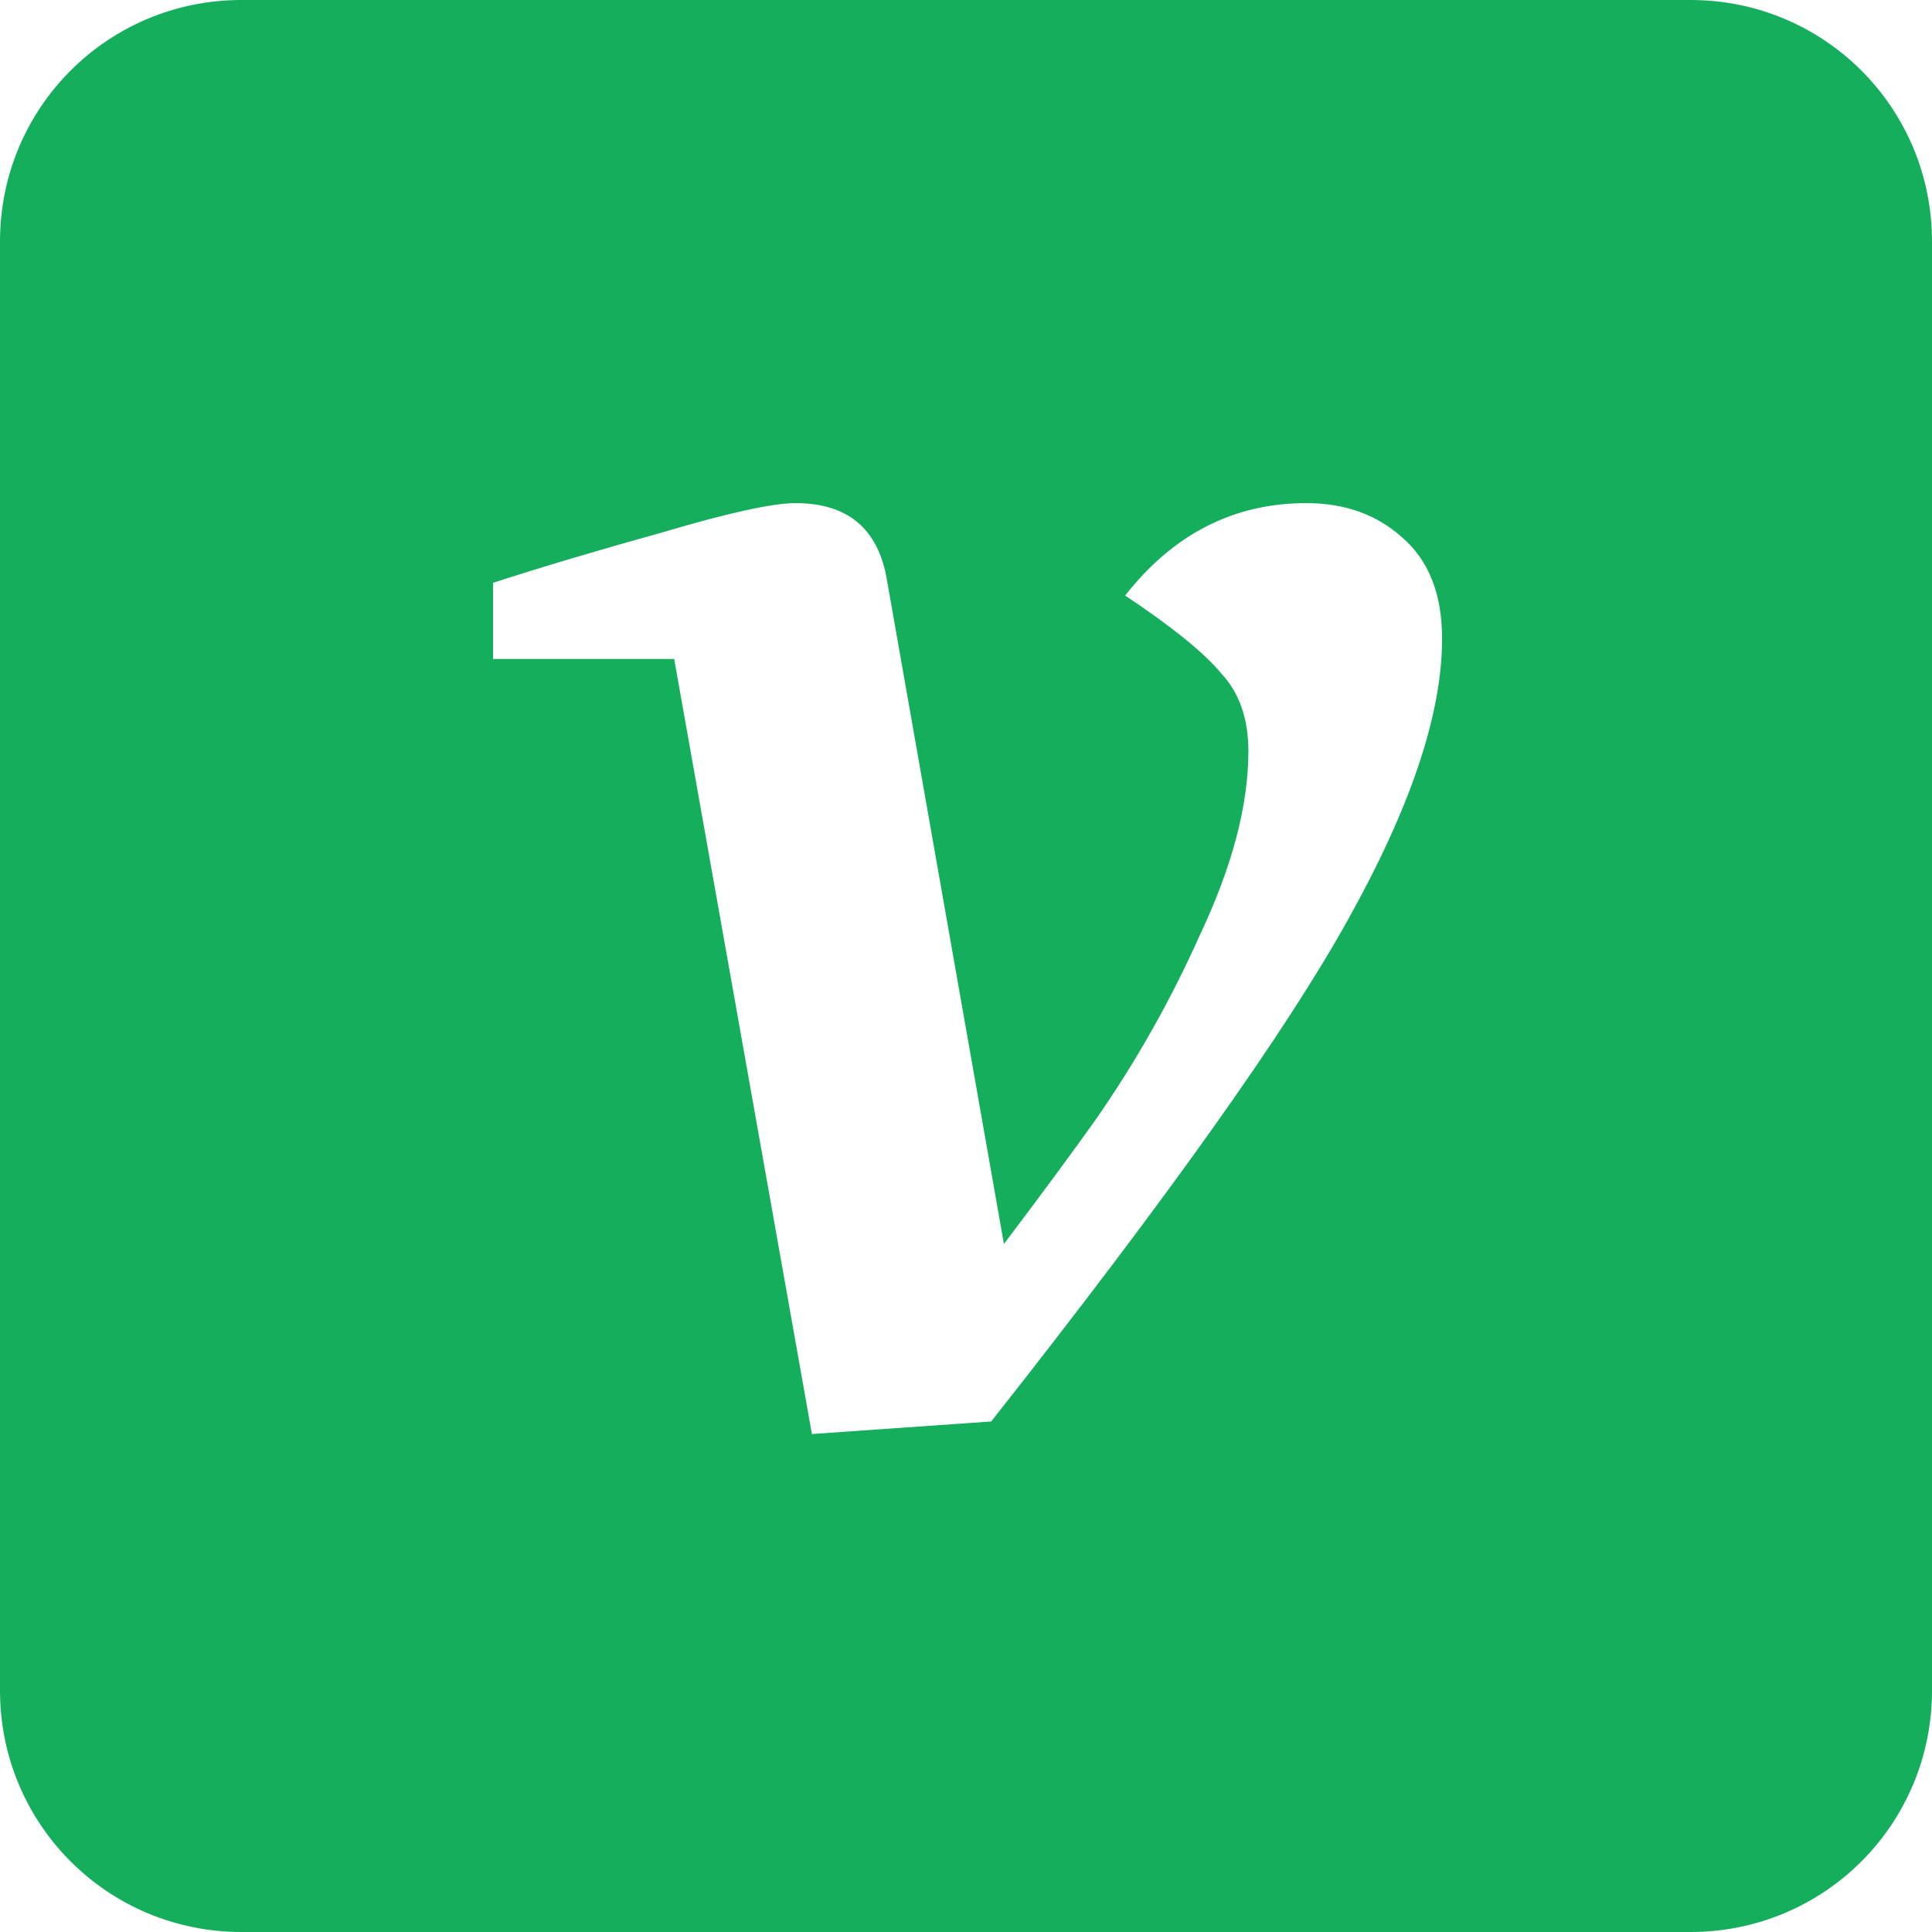
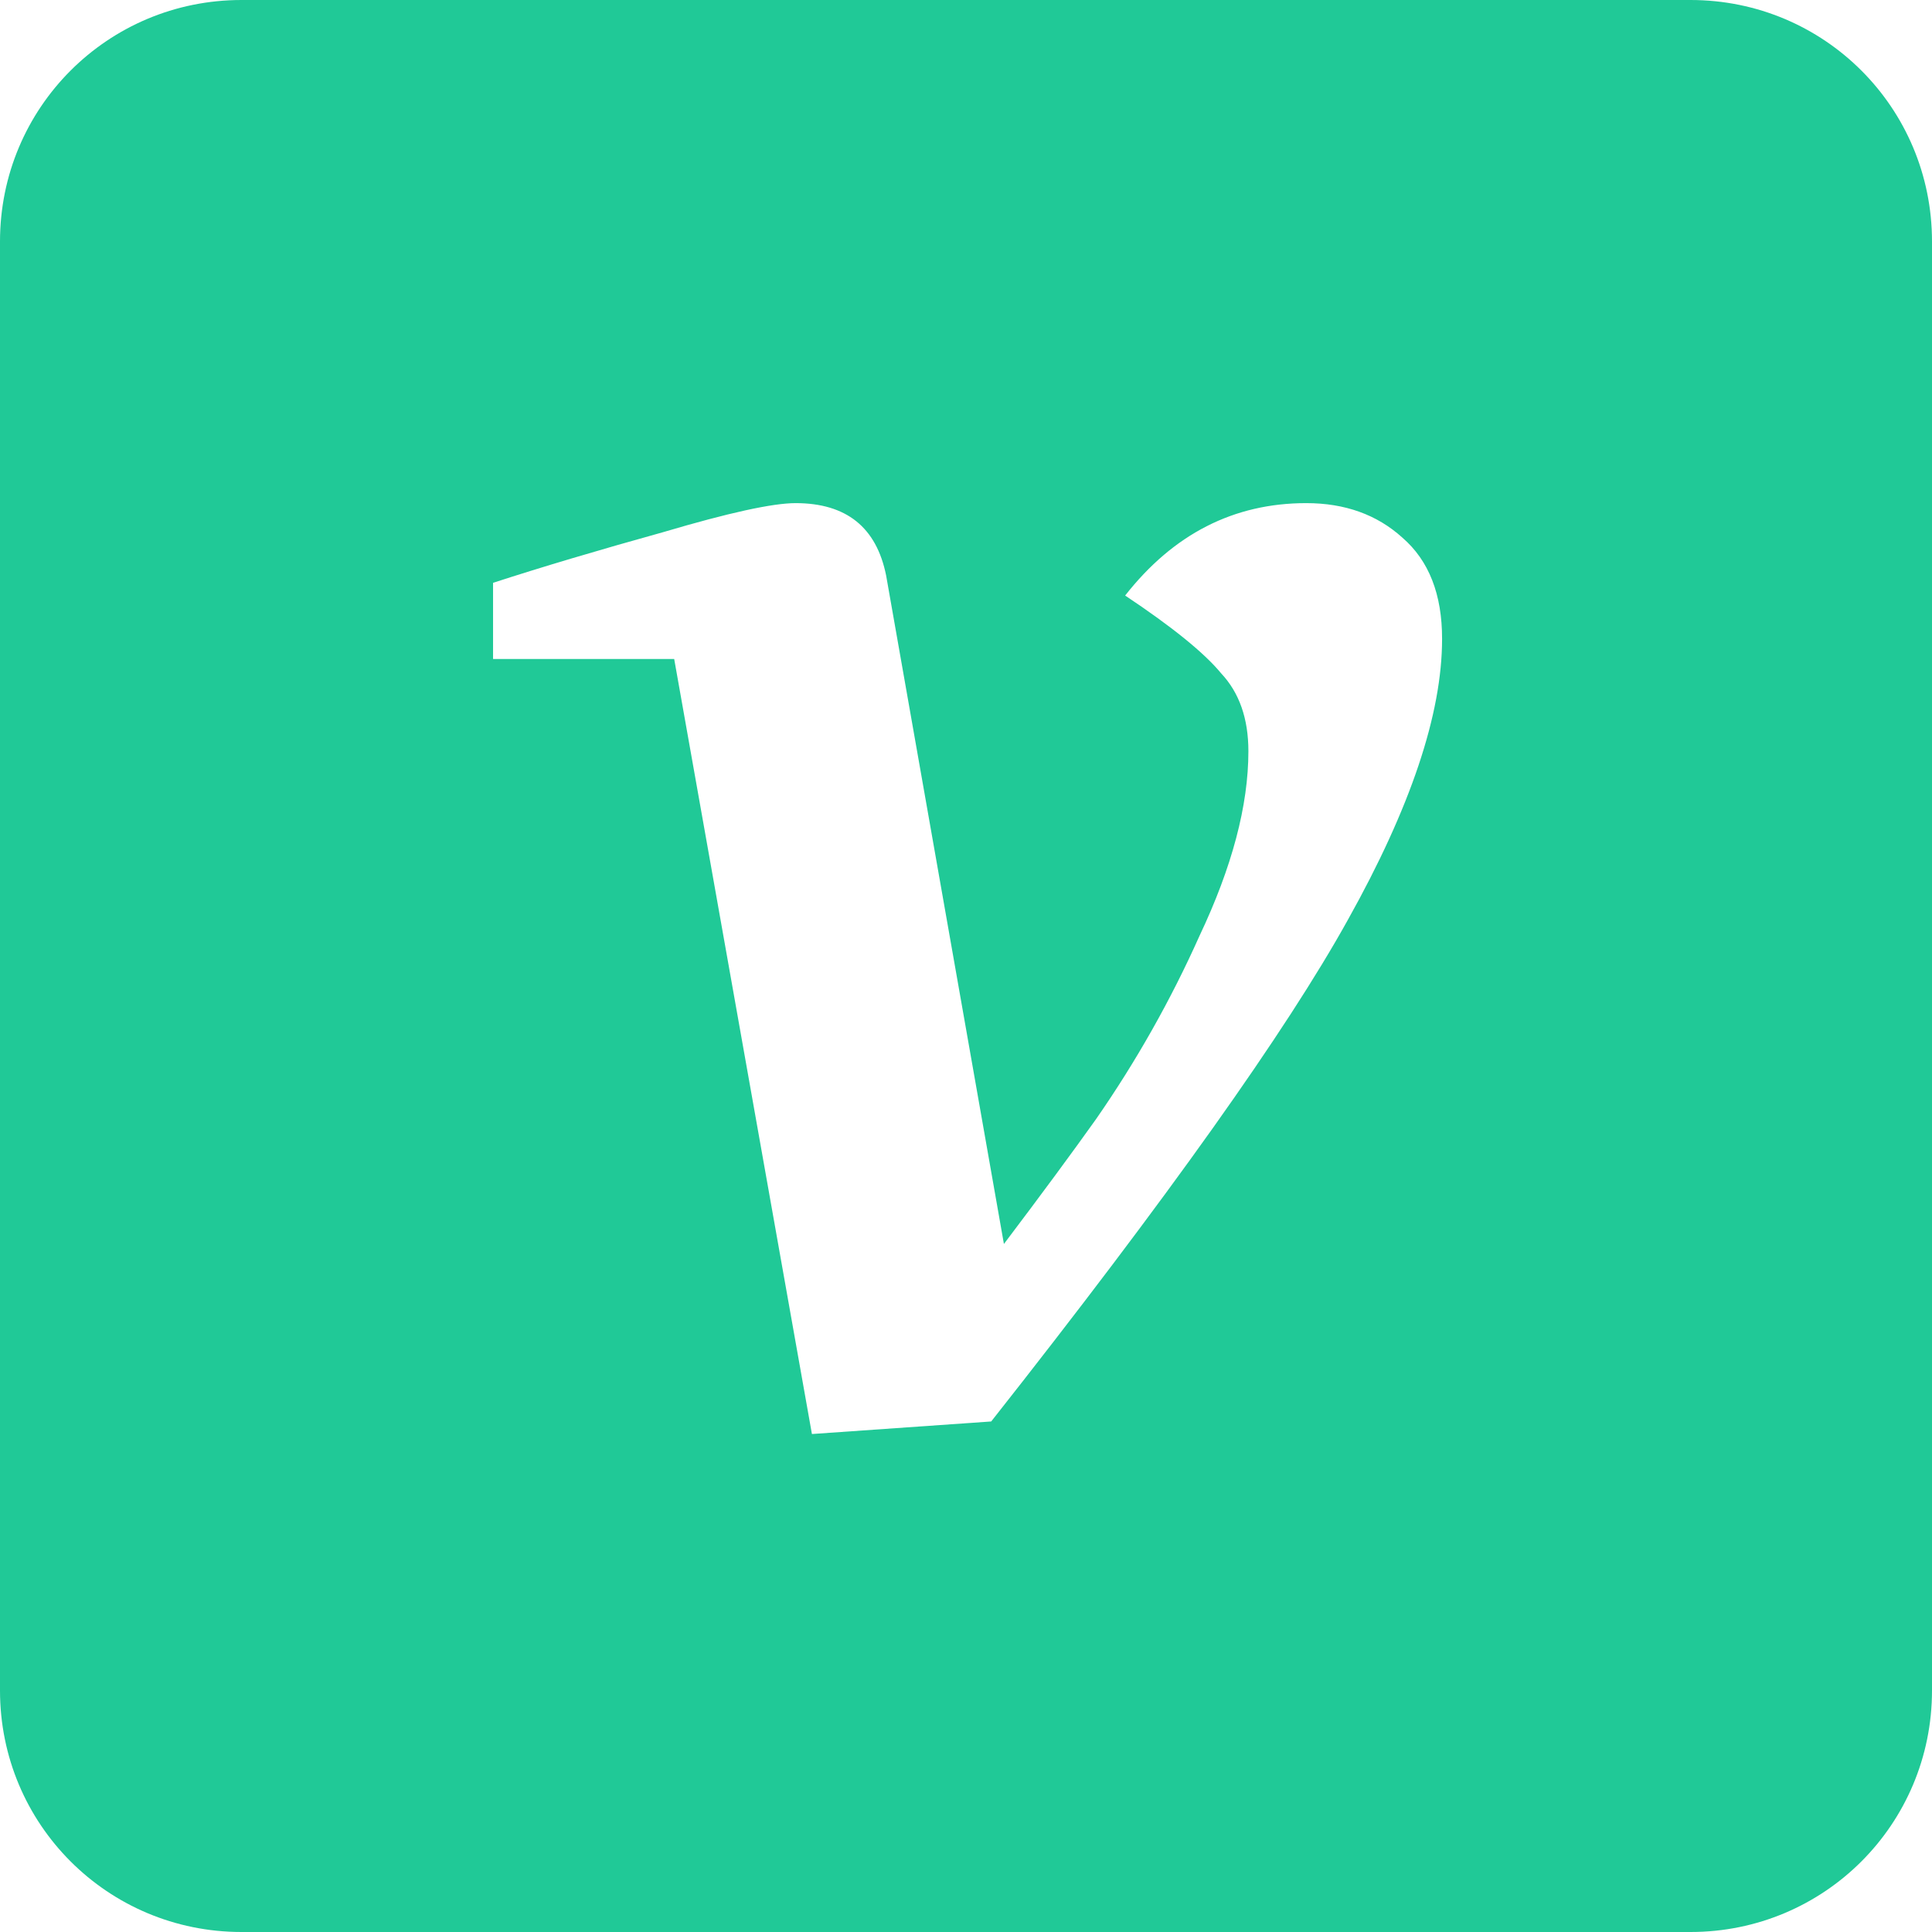
<svg xmlns="http://www.w3.org/2000/svg" width="24" height="24" viewBox="0 0 24 24" fill="none">
-   <path d="M3 0C1.338 0 0 1.338 0 3V21C0 22.662 1.338 24 3 24H21C22.662 24 24 22.662 24 21V3C24 1.338 22.662 0 21 0H3ZM9.883 6.25C10.513 6.25 10.888 6.55 11.008 7.15L12.471 15.453C12.936 14.838 13.318 14.32 13.617 13.9C14.114 13.184 14.544 12.423 14.9 11.627C15.305 10.772 15.508 10.007 15.508 9.332C15.508 8.927 15.395 8.605 15.17 8.365C14.96 8.11 14.562 7.788 13.977 7.398C14.577 6.633 15.327 6.25 16.227 6.25C16.707 6.25 17.105 6.393 17.42 6.678C17.75 6.963 17.915 7.383 17.914 7.938C17.914 8.868 17.524 10.031 16.744 11.426C15.979 12.806 14.502 14.883 12.313 17.658L10.086 17.814L8.375 8.186H6.125V7.24C6.725 7.045 7.43 6.835 8.24 6.61C9.05 6.37 9.598 6.25 9.883 6.25Z" fill="#14AE5C" />
+   <path d="M3 0C1.338 0 0 1.338 0 3V21C0 22.662 1.338 24 3 24H21C22.662 24 24 22.662 24 21V3C24 1.338 22.662 0 21 0H3ZM9.883 6.25C10.513 6.25 10.888 6.55 11.008 7.15L12.471 15.453C12.936 14.838 13.318 14.32 13.617 13.9C14.114 13.184 14.544 12.423 14.9 11.627C15.305 10.772 15.508 10.007 15.508 9.332C15.508 8.927 15.395 8.605 15.17 8.365C14.96 8.11 14.562 7.788 13.977 7.398C14.577 6.633 15.327 6.25 16.227 6.25C16.707 6.25 17.105 6.393 17.42 6.678C17.75 6.963 17.915 7.383 17.914 7.938C17.914 8.868 17.524 10.031 16.744 11.426C15.979 12.806 14.502 14.883 12.313 17.658L10.086 17.814L8.375 8.186H6.125V7.24C6.725 7.045 7.43 6.835 8.24 6.61C9.05 6.37 9.598 6.25 9.883 6.25Z" fill="#20C997" />
</svg>
